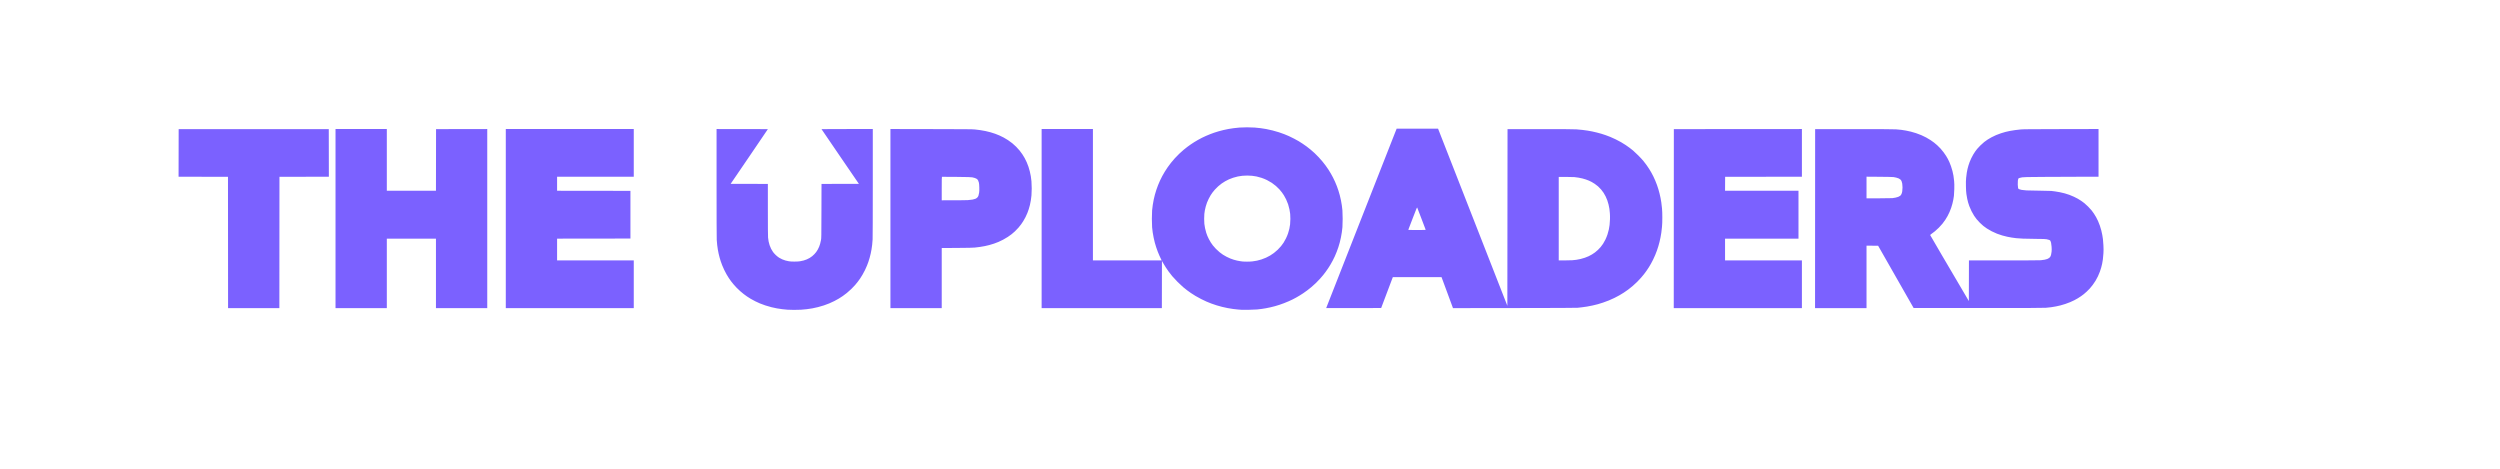
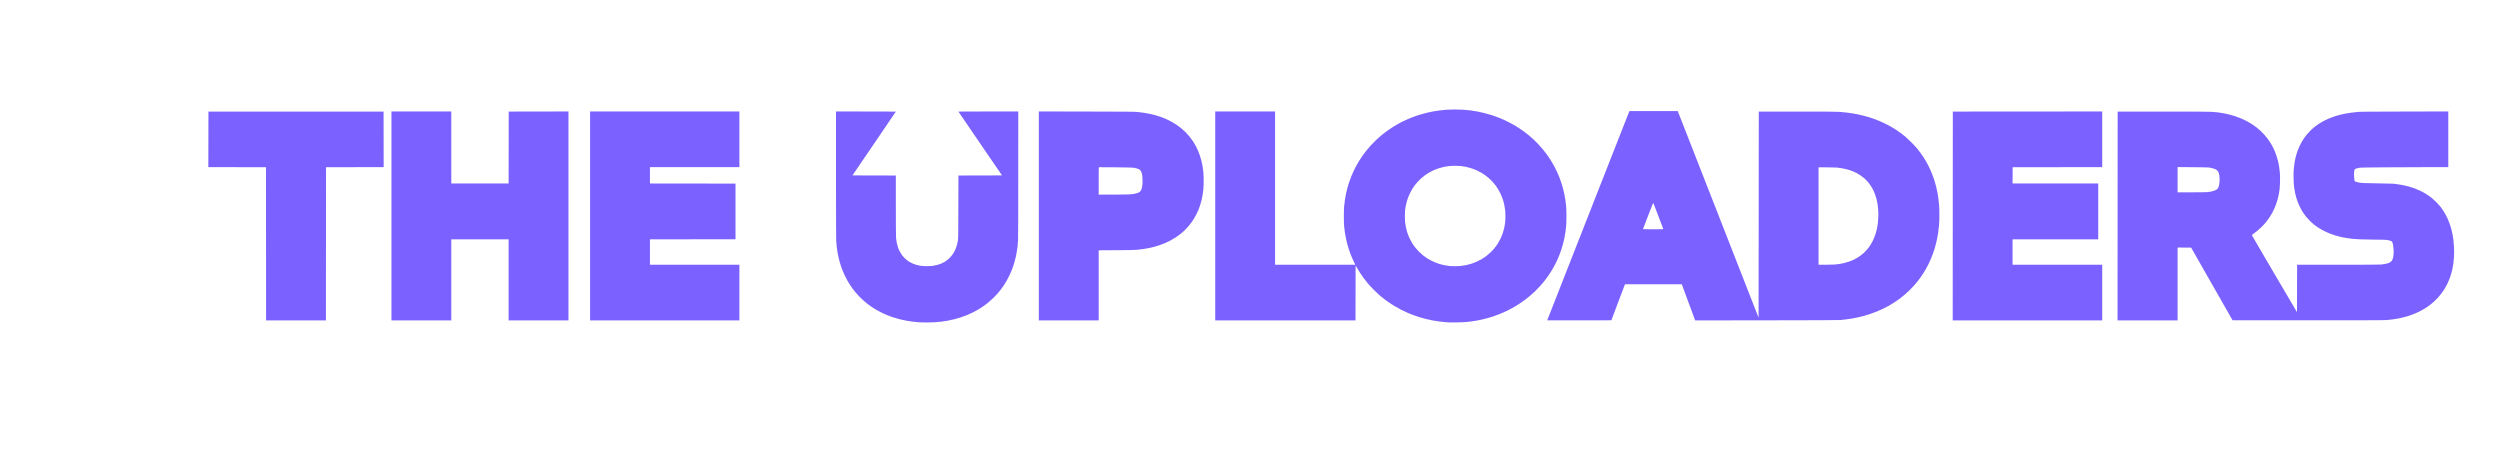
- <svg xmlns="http://www.w3.org/2000/svg" width="128" height="24" viewBox="-250 -50 3500 400">
+ <svg xmlns="http://www.w3.org/2000/svg" width="128" height="24" viewBox="-250 -50 3000 400">
  <path id="Shape" fill="#7b61ff" fill-rule="evenodd" stroke="none" d="M 753.189 2.52 C 808.846 2.52 824.997 2.605 824.988 2.709 C 824.979 2.813 813.261 20.076 798.949 41.071 L 772.926 79.244 L 798.966 79.308 L 825.005 79.372 L 825.008 115.34 C 825.009 138.048 825.107 152.422 825.272 154.331 C 825.416 155.994 825.761 158.483 826.041 159.864 C 826.32 161.244 826.937 163.577 827.413 165.049 C 827.889 166.521 828.842 168.831 829.53 170.183 C 830.218 171.535 831.438 173.553 832.24 174.668 C 833.042 175.784 834.792 177.73 836.127 178.994 C 837.463 180.257 839.529 181.898 840.719 182.64 C 841.909 183.381 843.892 184.423 845.126 184.955 C 846.361 185.487 848.359 186.209 849.568 186.56 C 850.777 186.91 852.974 187.399 854.45 187.646 C 856.383 187.969 858.507 188.094 862.047 188.094 C 865.34 188.094 867.917 187.954 869.859 187.67 C 871.453 187.436 873.777 186.948 875.025 186.584 C 876.272 186.221 878.256 185.531 879.434 185.053 C 880.612 184.574 882.466 183.645 883.554 182.989 C 884.642 182.332 886.256 181.199 887.14 180.471 C 888.025 179.742 889.387 178.475 890.168 177.655 C 890.949 176.835 892.077 175.511 892.674 174.712 C 893.272 173.913 894.272 172.346 894.898 171.228 C 895.523 170.111 896.375 168.346 896.789 167.307 C 897.204 166.268 897.839 164.397 898.201 163.15 C 898.563 161.902 899.099 159.578 899.393 157.984 C 899.919 155.131 899.928 154.508 900.024 117.23 L 900.12 79.372 L 926.277 79.308 L 952.433 79.244 L 926.265 41.005 C 911.873 19.973 900.097 2.71 900.097 2.642 C 900.097 2.575 916.256 2.52 936.005 2.52 L 971.914 2.52 L 971.91 77.669 C 971.908 123.769 971.811 154.467 971.659 157.083 C 971.523 159.428 971.233 162.886 971.015 164.768 C 970.797 166.649 970.395 169.493 970.121 171.087 C 969.847 172.68 969.335 175.288 968.982 176.882 C 968.63 178.476 967.958 181.14 967.49 182.803 C 967.022 184.466 966.252 186.961 965.78 188.346 C 965.307 189.732 964.395 192.173 963.752 193.771 C 963.109 195.368 961.841 198.198 960.935 200.059 C 960.029 201.921 958.482 204.809 957.497 206.478 C 956.511 208.146 955.057 210.476 954.265 211.654 C 953.473 212.831 952.002 214.869 950.995 216.182 C 949.989 217.495 948.233 219.649 947.093 220.97 C 945.952 222.29 943.558 224.788 941.772 226.522 C 939.986 228.255 937.158 230.768 935.488 232.105 C 933.817 233.443 931.265 235.357 929.818 236.358 C 928.37 237.36 925.898 238.956 924.324 239.905 C 922.75 240.854 919.91 242.418 918.012 243.381 C 916.115 244.343 912.924 245.812 910.921 246.645 C 908.918 247.478 905.521 248.742 903.373 249.454 C 901.225 250.165 897.54 251.236 895.183 251.833 C 892.827 252.429 889.256 253.214 887.246 253.576 C 885.236 253.938 881.778 254.456 879.56 254.727 C 877.343 254.999 873.658 255.339 871.371 255.484 C 869.084 255.629 864.662 255.731 861.543 255.711 C 858.425 255.692 854.399 255.578 852.598 255.459 C 850.796 255.339 847.493 255.016 845.259 254.742 C 843.024 254.467 839.622 253.955 837.699 253.604 C 835.776 253.253 832.341 252.512 830.066 251.957 C 827.79 251.402 823.929 250.281 821.484 249.465 C 819.04 248.649 815.639 247.396 813.926 246.681 C 812.213 245.965 809.244 244.594 807.327 243.634 C 805.41 242.674 802.566 241.134 801.005 240.212 C 799.445 239.29 797.091 237.795 795.775 236.89 C 794.458 235.985 792.36 234.451 791.113 233.483 C 789.866 232.514 787.654 230.679 786.199 229.406 C 784.744 228.133 782.476 225.967 781.159 224.594 C 779.843 223.221 777.908 221.08 776.861 219.836 C 775.813 218.592 774.267 216.663 773.425 215.549 C 772.583 214.435 771.157 212.394 770.257 211.014 C 769.356 209.633 767.904 207.257 767.03 205.732 C 766.155 204.208 764.73 201.475 763.863 199.658 C 762.995 197.842 761.729 194.951 761.048 193.233 C 760.367 191.515 759.46 189.033 759.032 187.717 C 758.605 186.4 757.919 184.132 757.508 182.677 C 757.098 181.222 756.471 178.728 756.116 177.134 C 755.761 175.54 755.245 172.932 754.971 171.339 C 754.696 169.745 754.295 166.91 754.079 165.039 C 753.864 163.169 753.576 159.824 753.439 157.606 C 753.285 155.112 753.19 124.774 753.19 78.047 L 753.189 2.52 Z M 1376.73 187.195 L 1376.603 253.228 L 1292.44 253.228 L 1208.277 253.228 L 1208.277 127.874 L 1208.277 2.52 L 1244.185 2.52 L 1280.094 2.52 L 1280.094 94.488 L 1280.094 186.457 L 1328.226 186.457 L 1376.358 186.457 L 1375.382 184.504 C 1374.844 183.43 1373.824 181.233 1373.114 179.623 C 1372.404 178.013 1371.327 175.405 1370.721 173.828 C 1370.115 172.251 1369.156 169.543 1368.589 167.811 C 1368.022 166.079 1367.165 163.187 1366.684 161.386 C 1366.203 159.584 1365.467 156.409 1365.046 154.331 C 1364.626 152.252 1364.056 149.02 1363.779 147.15 C 1363.502 145.279 1363.128 142.104 1362.948 140.094 C 1362.76 138.002 1362.619 132.942 1362.619 128.252 C 1362.619 123.558 1362.759 118.504 1362.948 116.409 C 1363.128 114.4 1363.552 110.921 1363.889 108.678 C 1364.226 106.436 1364.838 103.013 1365.249 101.072 C 1365.661 99.131 1366.395 96.091 1366.88 94.315 C 1367.366 92.539 1368.265 89.556 1368.879 87.685 C 1369.493 85.814 1370.562 82.866 1371.254 81.134 C 1371.947 79.402 1373.184 76.51 1374.005 74.709 C 1374.825 72.907 1376.244 70.06 1377.158 68.381 C 1378.073 66.702 1379.648 63.959 1380.659 62.285 C 1381.669 60.611 1383.511 57.789 1384.751 56.014 C 1385.991 54.24 1388.089 51.427 1389.412 49.764 C 1390.736 48.101 1393.143 45.265 1394.76 43.462 C 1396.377 41.658 1399.219 38.752 1401.075 37.004 C 1402.931 35.256 1405.64 32.832 1407.095 31.617 C 1408.55 30.402 1410.818 28.596 1412.135 27.602 C 1413.451 26.609 1415.606 25.053 1416.922 24.146 C 1418.239 23.238 1420.45 21.784 1421.836 20.915 C 1423.222 20.046 1425.66 18.602 1427.254 17.706 C 1428.848 16.81 1431.342 15.479 1432.798 14.747 C 1434.253 14.016 1436.804 12.824 1438.467 12.098 C 1440.13 11.372 1442.795 10.267 1444.389 9.643 C 1445.983 9.019 1448.421 8.121 1449.807 7.647 C 1451.193 7.174 1453.889 6.333 1455.798 5.779 C 1457.707 5.225 1460.882 4.388 1462.854 3.919 C 1464.825 3.45 1468.025 2.778 1469.966 2.425 C 1471.906 2.073 1475.251 1.56 1477.399 1.286 C 1479.547 1.013 1483.119 0.639 1485.337 0.457 C 1487.554 0.275 1492.26 0.126 1495.794 0.126 C 1499.328 0.126 1504.148 0.274 1506.504 0.455 C 1508.86 0.635 1512.545 1.008 1514.693 1.283 C 1516.841 1.558 1520.426 2.119 1522.66 2.529 C 1524.893 2.94 1528.932 3.835 1531.636 4.519 C 1534.34 5.202 1538.352 6.351 1540.553 7.072 C 1542.753 7.792 1546.085 8.979 1547.956 9.708 C 1549.827 10.437 1552.718 11.644 1554.381 12.391 C 1556.044 13.137 1559.304 14.735 1561.626 15.94 C 1563.947 17.146 1566.895 18.769 1568.177 19.548 C 1569.459 20.326 1571.812 21.818 1573.406 22.862 C 1575 23.907 1577.608 25.726 1579.202 26.906 C 1580.796 28.085 1583.347 30.092 1584.872 31.366 C 1586.396 32.64 1588.861 34.807 1590.35 36.18 C 1591.838 37.553 1594.432 40.151 1596.113 41.953 C 1597.795 43.754 1600.197 46.476 1601.451 48 C 1602.705 49.524 1604.669 52.036 1605.815 53.581 C 1606.961 55.126 1608.75 57.701 1609.79 59.303 C 1610.83 60.904 1612.348 63.382 1613.165 64.808 C 1613.981 66.235 1615.342 68.732 1616.189 70.357 C 1617.036 71.983 1618.341 74.704 1619.09 76.404 C 1619.838 78.105 1620.975 80.857 1621.616 82.52 C 1622.258 84.183 1623.233 86.961 1623.784 88.693 C 1624.335 90.425 1625.181 93.317 1625.665 95.118 C 1626.148 96.92 1626.887 100.094 1627.306 102.173 C 1627.725 104.252 1628.292 107.495 1628.564 109.38 C 1628.837 111.265 1629.21 114.44 1629.393 116.435 C 1629.587 118.552 1629.725 123.473 1629.725 128.252 C 1629.725 132.902 1629.586 137.965 1629.403 139.969 C 1629.225 141.909 1628.85 145.083 1628.57 147.024 C 1628.289 148.964 1627.724 152.195 1627.314 154.203 C 1626.904 156.212 1626.167 159.387 1625.677 161.258 C 1625.187 163.13 1624.322 166.079 1623.754 167.811 C 1623.186 169.543 1622.126 172.491 1621.398 174.362 C 1620.67 176.233 1619.484 179.068 1618.763 180.661 C 1618.041 182.255 1616.76 184.863 1615.916 186.457 C 1615.071 188.05 1613.685 190.545 1612.836 192 C 1611.987 193.455 1610.479 195.872 1609.485 197.37 C 1608.491 198.868 1606.864 201.193 1605.87 202.535 C 1604.875 203.878 1603.348 205.862 1602.475 206.944 C 1601.603 208.027 1599.635 210.316 1598.102 212.03 C 1596.569 213.745 1593.872 216.531 1592.109 218.221 C 1590.346 219.911 1587.599 222.391 1586.006 223.733 C 1584.412 225.074 1581.747 227.194 1580.084 228.443 C 1578.421 229.693 1575.869 231.506 1574.414 232.473 C 1572.959 233.441 1570.634 234.919 1569.249 235.759 C 1567.863 236.599 1565.708 237.853 1564.461 238.546 C 1563.213 239.24 1561.059 240.375 1559.673 241.069 C 1558.287 241.763 1555.792 242.924 1554.129 243.65 C 1552.466 244.375 1549.575 245.563 1547.704 246.29 C 1545.833 247.016 1542.884 248.076 1541.152 248.644 C 1539.42 249.212 1536.585 250.069 1534.852 250.547 C 1533.12 251.026 1530.172 251.761 1528.301 252.181 C 1526.43 252.602 1523.595 253.177 1522.001 253.461 C 1520.407 253.744 1517.856 254.152 1516.331 254.368 C 1514.807 254.584 1511.859 254.93 1509.78 255.137 C 1507.639 255.349 1502.503 255.551 1497.936 255.601 C 1493.501 255.649 1489.192 255.648 1488.361 255.598 C 1487.529 255.547 1485.375 255.384 1483.573 255.236 C 1481.771 255.087 1478.596 254.737 1476.517 254.458 C 1474.438 254.179 1470.98 253.62 1468.832 253.215 C 1466.684 252.811 1463.168 252.042 1461.02 251.507 C 1458.872 250.972 1455.357 249.992 1453.208 249.329 C 1451.06 248.667 1447.715 247.525 1445.775 246.793 C 1443.835 246.06 1440.83 244.848 1439.097 244.099 C 1437.365 243.351 1433.963 241.728 1431.538 240.493 C 1429.112 239.257 1425.54 237.295 1423.6 236.132 C 1421.66 234.968 1418.825 233.16 1417.3 232.113 C 1415.776 231.066 1413.395 229.357 1412.009 228.316 C 1410.623 227.274 1408.128 225.287 1406.465 223.899 C 1404.802 222.511 1401.279 219.216 1398.636 216.577 C 1395.994 213.939 1392.612 210.306 1391.121 208.504 C 1389.63 206.702 1387.4 203.842 1386.164 202.148 C 1384.929 200.454 1383.028 197.676 1381.94 195.975 C 1380.851 194.274 1379.234 191.602 1378.346 190.038 L 1376.73 187.195 Z M 69.297 253.228 L 69.17 69.417 L 34.584 69.353 L -0.002 69.29 L 0.062 35.968 L 0.126 2.646 L 105.205 2.646 L 210.283 2.646 L 210.347 35.968 L 210.411 69.29 L 175.825 69.353 L 141.239 69.417 L 141.175 161.323 L 141.112 253.228 L 105.205 253.228 L 69.297 253.228 Z M 219.733 253.228 L 219.733 2.52 L 255.641 2.52 L 291.549 2.52 L 291.549 45.732 L 291.549 88.945 L 325.944 88.945 L 360.34 88.945 L 360.404 45.795 L 360.467 2.646 L 396.312 2.582 L 432.158 2.518 L 432.158 127.873 L 432.158 253.228 L 396.249 253.228 L 360.341 253.228 L 360.341 204.598 L 360.341 155.969 L 325.945 155.969 L 291.549 155.969 L 291.549 204.598 L 291.549 253.228 L 255.641 253.228 L 219.733 253.228 Z M 458.112 253.228 L 458.112 2.52 L 547.694 2.52 L 637.275 2.52 L 637.275 35.906 L 637.275 69.291 L 583.602 69.291 L 529.928 69.291 L 529.928 79.118 L 529.928 88.944 L 581.271 89.007 L 632.613 89.071 L 632.613 122.457 L 632.613 155.843 L 581.271 155.906 L 529.928 155.97 L 529.928 171.213 L 529.928 186.457 L 583.602 186.457 L 637.275 186.457 L 637.275 219.843 L 637.275 253.228 L 547.694 253.228 L 458.112 253.228 Z M 996.608 253.228 L 996.608 2.495 L 1053.746 2.604 C 1103.58 2.7 1111.384 2.765 1114.79 3.114 C 1116.938 3.334 1120.34 3.752 1122.35 4.042 C 1124.359 4.333 1127.648 4.916 1129.657 5.338 C 1131.667 5.759 1134.872 6.545 1136.781 7.084 C 1138.689 7.623 1141.637 8.566 1143.332 9.181 C 1145.027 9.795 1147.688 10.861 1149.244 11.549 C 1150.8 12.237 1153.408 13.506 1155.04 14.37 C 1156.671 15.233 1159.448 16.895 1161.21 18.063 C 1162.972 19.23 1165.636 21.169 1167.131 22.372 C 1168.626 23.574 1171.1 25.807 1172.629 27.334 C 1174.159 28.861 1176.383 31.331 1177.572 32.823 C 1178.761 34.314 1180.472 36.639 1181.375 37.988 C 1182.277 39.337 1183.708 41.689 1184.556 43.215 C 1185.404 44.741 1186.719 47.424 1187.477 49.178 C 1188.236 50.931 1189.318 53.747 1189.883 55.435 C 1190.447 57.122 1191.293 60.07 1191.763 61.985 C 1192.234 63.899 1192.857 66.881 1193.149 68.61 C 1193.441 70.339 1193.846 73.553 1194.048 75.751 C 1194.251 77.961 1194.414 82.451 1194.412 85.795 C 1194.409 89.121 1194.248 93.487 1194.053 95.496 C 1193.858 97.506 1193.453 100.67 1193.152 102.528 C 1192.852 104.386 1192.274 107.278 1191.867 108.953 C 1191.46 110.629 1190.722 113.247 1190.226 114.772 C 1189.731 116.296 1188.858 118.734 1188.286 120.189 C 1187.713 121.644 1186.545 124.213 1185.689 125.899 C 1184.833 127.584 1183.432 130.078 1182.576 131.442 C 1181.72 132.806 1180.377 134.816 1179.592 135.91 C 1178.807 137.004 1177.119 139.118 1175.842 140.607 C 1174.564 142.096 1172.345 144.402 1170.911 145.732 C 1169.476 147.062 1167.347 148.904 1166.178 149.825 C 1165.01 150.746 1162.636 152.437 1160.904 153.582 C 1159.171 154.727 1156.173 156.491 1154.241 157.501 C 1152.309 158.511 1149.418 159.893 1147.816 160.573 C 1146.213 161.252 1143.428 162.315 1141.627 162.934 C 1139.825 163.553 1136.877 164.448 1135.075 164.923 C 1133.273 165.398 1130.4 166.071 1128.689 166.418 C 1126.978 166.766 1123.986 167.283 1122.039 167.568 C 1120.092 167.852 1116.786 168.255 1114.692 168.463 C 1111.801 168.749 1105.773 168.875 1089.654 168.983 L 1068.424 169.126 L 1068.424 211.177 L 1068.424 253.228 L 1032.516 253.228 L 996.608 253.228 Z M 1705.303 2.016 L 1763.285 2.016 L 1772.056 24.434 C 1776.88 36.764 1785.512 58.823 1791.238 73.453 C 1796.964 88.083 1814.844 133.783 1830.971 175.008 L 1860.293 249.963 L 1860.419 126.304 L 1860.545 2.646 L 1906.407 2.646 C 1941.632 2.646 1953.35 2.722 1956.93 2.975 C 1959.494 3.156 1963.406 3.519 1965.624 3.78 C 1967.841 4.042 1971.073 4.485 1972.806 4.766 C 1974.538 5.046 1977.316 5.554 1978.979 5.894 C 1980.642 6.234 1983.647 6.925 1985.657 7.43 C 1987.667 7.934 1990.558 8.724 1992.083 9.185 C 1993.607 9.645 1996.328 10.539 1998.13 11.17 C 1999.932 11.801 2002.823 12.9 2004.556 13.613 C 2006.288 14.325 2009.577 15.81 2011.864 16.914 C 2014.15 18.018 2017.609 19.841 2019.549 20.966 C 2021.489 22.091 2024.381 23.884 2025.975 24.951 C 2027.569 26.017 2030.007 27.738 2031.392 28.775 C 2032.778 29.811 2034.99 31.548 2036.306 32.634 C 2037.623 33.72 2040.863 36.771 2043.507 39.414 C 2046.151 42.058 2049.422 45.581 2050.776 47.244 C 2052.13 48.907 2054.162 51.571 2055.292 53.163 C 2056.422 54.756 2058.049 57.164 2058.907 58.516 C 2059.765 59.867 2061.085 62.079 2061.84 63.431 C 2062.595 64.783 2063.841 67.146 2064.608 68.682 C 2065.375 70.217 2066.619 72.938 2067.372 74.729 C 2068.126 76.519 2069.21 79.288 2069.781 80.882 C 2070.352 82.476 2071.211 85.083 2071.69 86.677 C 2072.168 88.271 2072.918 90.992 2073.355 92.724 C 2073.793 94.457 2074.427 97.291 2074.764 99.024 C 2075.102 100.756 2075.596 103.647 2075.863 105.449 C 2076.129 107.25 2076.552 110.935 2076.801 113.638 C 2077.124 117.136 2077.254 120.837 2077.254 126.488 C 2077.254 132.139 2077.124 135.84 2076.801 139.339 C 2076.552 142.041 2076.13 145.732 2075.865 147.542 C 2075.6 149.351 2075.087 152.356 2074.727 154.219 C 2074.366 156.082 2073.73 158.967 2073.313 160.63 C 2072.896 162.293 2072.169 164.957 2071.697 166.551 C 2071.225 168.145 2070.335 170.866 2069.719 172.598 C 2069.104 174.331 2067.984 177.222 2067.23 179.024 C 2066.477 180.825 2065.164 183.696 2064.314 185.403 C 2063.463 187.11 2062.158 189.604 2061.414 190.946 C 2060.669 192.288 2059.381 194.472 2058.551 195.799 C 2057.721 197.126 2056.217 199.394 2055.208 200.838 C 2054.198 202.283 2052.575 204.485 2051.6 205.732 C 2050.625 206.98 2048.726 209.247 2047.381 210.772 C 2046.036 212.296 2043.589 214.891 2041.944 216.539 C 2040.298 218.187 2037.478 220.787 2035.676 222.318 C 2033.875 223.848 2031.096 226.072 2029.501 227.259 C 2027.906 228.446 2025.185 230.341 2023.453 231.47 C 2021.722 232.598 2018.888 234.328 2017.155 235.314 C 2015.423 236.299 2012.27 237.958 2010.149 239 C 2008.028 240.042 2004.499 241.626 2002.307 242.52 C 2000.114 243.414 1996.433 244.775 1994.127 245.545 C 1991.821 246.315 1988.502 247.337 1986.753 247.817 C 1985.003 248.296 1981.802 249.08 1979.638 249.559 C 1977.474 250.038 1974.002 250.712 1971.924 251.058 C 1969.845 251.403 1966.556 251.867 1964.616 252.088 C 1962.676 252.31 1959.954 252.614 1958.568 252.765 C 1956.822 252.955 1929.678 253.07 1870.11 253.141 L 1784.171 253.242 L 1776.898 233.519 C 1772.898 222.671 1769.293 212.917 1768.887 211.843 L 1768.148 209.89 L 1734.048 209.89 L 1699.948 209.89 L 1699.3 211.591 C 1698.944 212.526 1695.271 222.249 1691.138 233.197 L 1683.623 253.102 L 1645.146 253.166 C 1623.983 253.201 1606.669 253.185 1606.669 253.129 C 1606.669 253.074 1627.073 201.083 1652.012 137.595 C 1676.951 74.107 1699.143 17.629 1701.329 12.089 L 1705.303 2.016 Z M 2093.255 253.228 L 2093.381 2.646 L 2183.026 2.582 L 2272.67 2.519 L 2272.67 35.905 L 2272.67 69.29 L 2218.934 69.354 L 2165.198 69.417 L 2165.132 79.181 L 2165.066 88.945 L 2216.474 88.945 L 2267.882 88.945 L 2267.882 122.457 L 2267.882 155.969 L 2216.477 155.969 L 2165.072 155.969 L 2165.072 171.213 L 2165.072 186.457 L 2218.871 186.457 L 2272.67 186.457 L 2272.67 219.843 L 2272.67 253.228 L 2182.962 253.228 L 2093.255 253.228 Z M 2291.064 253.228 L 2291.191 2.646 L 2345.494 2.646 C 2385.847 2.646 2400.963 2.725 2404.333 2.956 C 2406.828 3.126 2410.23 3.445 2411.893 3.665 C 2413.556 3.884 2416.448 4.345 2418.318 4.688 C 2420.189 5.032 2423.299 5.705 2425.228 6.185 C 2427.157 6.664 2430.439 7.625 2432.521 8.321 C 2434.604 9.017 2437.902 10.263 2439.849 11.09 C 2441.797 11.918 2444.865 13.398 2446.667 14.381 C 2448.469 15.363 2451.19 16.987 2452.715 17.99 C 2454.239 18.993 2456.45 20.561 2457.628 21.475 C 2458.806 22.389 2460.848 24.109 2462.164 25.298 C 2463.481 26.486 2465.561 28.566 2466.787 29.918 C 2468.012 31.271 2469.946 33.625 2471.083 35.15 C 2472.22 36.674 2473.781 38.942 2474.551 40.189 C 2475.322 41.436 2476.408 43.307 2476.964 44.346 C 2477.52 45.386 2478.497 47.386 2479.133 48.791 C 2479.77 50.197 2480.811 52.861 2481.446 54.713 C 2482.081 56.564 2482.982 59.553 2483.448 61.354 C 2483.913 63.156 2484.534 66.047 2484.828 67.78 C 2485.122 69.512 2485.545 72.887 2485.767 75.28 C 2486.082 78.662 2486.137 81.16 2486.015 86.493 C 2485.928 90.267 2485.689 94.602 2485.483 96.126 C 2485.277 97.65 2484.873 100.145 2484.586 101.669 C 2484.299 103.194 2483.735 105.688 2483.332 107.213 C 2482.929 108.737 2482.154 111.304 2481.61 112.916 C 2481.066 114.529 2480.031 117.176 2479.312 118.799 C 2478.592 120.423 2477.377 122.902 2476.613 124.308 C 2475.848 125.715 2474.396 128.113 2473.385 129.638 C 2472.375 131.162 2470.599 133.6 2469.438 135.054 C 2468.279 136.509 2465.972 139.046 2464.313 140.693 C 2462.654 142.34 2460.209 144.569 2458.879 145.645 C 2457.55 146.721 2455.506 148.274 2454.336 149.096 C 2453.167 149.918 2452.225 150.752 2452.243 150.949 C 2452.261 151.146 2459.427 163.471 2468.169 178.338 C 2476.91 193.205 2489.086 213.917 2495.225 224.364 L 2506.388 243.36 L 2506.452 214.908 L 2506.516 186.457 L 2555.337 186.454 C 2586.901 186.452 2605.228 186.359 2607.183 186.19 C 2608.845 186.047 2611.227 185.72 2612.474 185.464 C 2613.722 185.208 2615.398 184.75 2616.199 184.447 C 2617.001 184.143 2618.133 183.531 2618.716 183.086 C 2619.299 182.642 2620.034 181.896 2620.349 181.429 C 2620.663 180.962 2621.15 179.839 2621.429 178.934 C 2621.709 178.029 2622.067 175.912 2622.226 174.229 C 2622.445 171.904 2622.442 170.232 2622.215 167.272 C 2622.05 165.128 2621.732 162.644 2621.508 161.75 C 2621.284 160.857 2620.892 159.71 2620.635 159.201 C 2620.261 158.457 2619.895 158.173 2618.765 157.751 C 2617.992 157.461 2616.431 157.042 2615.295 156.819 C 2613.612 156.488 2610.972 156.397 2601.009 156.329 C 2594.287 156.283 2585.896 156.122 2582.362 155.971 C 2578.828 155.82 2574.462 155.53 2572.66 155.326 C 2570.859 155.122 2568.012 154.733 2566.333 154.461 C 2564.655 154.189 2561.877 153.67 2560.16 153.307 C 2558.442 152.944 2555.318 152.154 2553.218 151.552 C 2551.116 150.949 2547.771 149.815 2545.784 149.031 C 2543.796 148.248 2540.463 146.732 2538.377 145.662 C 2536.291 144.592 2533.286 142.854 2531.699 141.801 C 2530.113 140.747 2527.851 139.113 2526.673 138.17 C 2525.495 137.227 2523.283 135.205 2521.758 133.677 C 2520.233 132.148 2518.192 129.9 2517.222 128.681 C 2516.252 127.462 2514.686 125.308 2513.74 123.894 C 2512.794 122.48 2511.14 119.557 2510.065 117.399 C 2508.989 115.24 2507.629 112.122 2507.042 110.469 C 2506.455 108.817 2505.704 106.536 2505.374 105.401 C 2505.044 104.265 2504.479 101.941 2504.117 100.235 C 2503.755 98.529 2503.23 95.49 2502.951 93.48 C 2502.587 90.86 2502.403 87.796 2502.301 82.646 C 2502.19 76.99 2502.25 74.508 2502.584 70.96 C 2502.818 68.482 2503.236 65.137 2503.513 63.527 C 2503.79 61.916 2504.253 59.578 2504.542 58.331 C 2504.831 57.083 2505.396 54.986 2505.798 53.669 C 2506.201 52.353 2506.933 50.198 2507.425 48.882 C 2507.917 47.565 2508.938 45.184 2509.694 43.591 C 2510.45 41.997 2511.708 39.616 2512.489 38.299 C 2513.271 36.983 2514.506 35.055 2515.234 34.016 C 2515.962 32.976 2517.207 31.332 2518 30.362 C 2518.792 29.392 2520.813 27.231 2522.49 25.56 C 2524.167 23.888 2526.616 21.688 2527.933 20.671 C 2529.249 19.653 2531.404 18.112 2532.72 17.247 C 2534.037 16.382 2536.532 14.921 2538.264 14.001 C 2539.997 13.081 2542.831 11.723 2544.564 10.983 C 2546.296 10.243 2549.358 9.101 2551.367 8.446 C 2553.377 7.791 2556.269 6.933 2557.793 6.539 C 2559.318 6.144 2562.039 5.539 2563.841 5.193 C 2565.643 4.848 2568.818 4.328 2570.898 4.039 C 2572.978 3.749 2576.55 3.335 2578.836 3.117 C 2582.409 2.777 2590.355 2.706 2635.468 2.606 L 2687.944 2.49 L 2687.944 35.891 L 2687.944 69.291 L 2663.439 69.319 C 2649.96 69.335 2626.403 69.436 2611.088 69.545 C 2587.687 69.71 2582.902 69.804 2581.102 70.131 C 2579.924 70.345 2578.297 70.719 2577.486 70.961 C 2576.582 71.232 2575.87 71.618 2575.645 71.961 C 2575.444 72.269 2575.154 73.523 2575.002 74.748 C 2574.843 76.025 2574.787 78.483 2574.87 80.504 C 2574.95 82.444 2575.155 84.527 2575.325 85.134 C 2575.594 86.086 2575.788 86.303 2576.764 86.735 C 2577.385 87.009 2578.926 87.448 2580.19 87.708 C 2581.454 87.969 2584.529 88.301 2587.024 88.446 C 2589.518 88.591 2597.853 88.759 2605.545 88.82 C 2613.237 88.882 2620.551 89.048 2621.798 89.189 C 2623.045 89.33 2625.427 89.624 2627.09 89.842 C 2628.752 90.061 2631.759 90.569 2633.77 90.973 C 2635.781 91.377 2638.843 92.095 2640.575 92.57 C 2642.307 93.044 2645.197 93.965 2646.998 94.615 C 2648.799 95.266 2651.746 96.493 2653.548 97.343 C 2655.35 98.193 2657.788 99.439 2658.966 100.11 C 2660.144 100.782 2662.185 102.054 2663.502 102.938 C 2664.818 103.821 2666.859 105.311 2668.037 106.247 C 2669.215 107.183 2671.605 109.371 2673.348 111.109 C 2675.091 112.846 2677.283 115.232 2678.219 116.409 C 2679.154 117.587 2680.634 119.628 2681.507 120.945 C 2682.38 122.261 2683.729 124.467 2684.505 125.845 C 2685.281 127.224 2686.529 129.719 2687.279 131.389 C 2688.028 133.059 2689.168 135.943 2689.81 137.799 C 2690.453 139.654 2691.368 142.716 2691.843 144.602 C 2692.317 146.488 2692.944 149.361 2693.235 150.986 C 2693.525 152.611 2693.925 155.219 2694.122 156.781 C 2694.32 158.344 2694.62 162.249 2694.79 165.46 C 2695.031 170.025 2695.033 172.443 2694.798 176.547 C 2694.632 179.433 2694.275 183.326 2694.004 185.197 C 2693.734 187.068 2693.277 189.732 2692.99 191.118 C 2692.703 192.504 2692.126 194.871 2691.708 196.377 C 2691.291 197.884 2690.43 200.548 2689.797 202.298 C 2689.164 204.048 2687.942 206.954 2687.082 208.756 C 2686.222 210.557 2684.698 213.384 2683.694 215.037 C 2682.69 216.691 2680.921 219.298 2679.762 220.833 C 2678.604 222.367 2676.767 224.608 2675.681 225.812 C 2674.595 227.017 2672.63 228.99 2671.313 230.198 C 2669.997 231.405 2668.182 232.981 2667.281 233.699 C 2666.381 234.417 2664.68 235.684 2663.502 236.514 C 2662.324 237.345 2660.288 238.669 2658.979 239.457 C 2657.669 240.246 2655.401 241.501 2653.939 242.247 C 2652.477 242.994 2649.892 244.187 2648.194 244.899 C 2646.497 245.612 2643.436 246.753 2641.391 247.435 C 2639.346 248.118 2636.323 249.017 2634.672 249.433 C 2633.021 249.85 2630.244 250.474 2628.498 250.821 C 2626.753 251.168 2623.768 251.676 2621.863 251.95 C 2619.959 252.224 2616.501 252.595 2614.178 252.775 C 2610.823 253.035 2591.353 253.102 2519.52 253.102 L 2429.085 253.102 L 2404.233 209.512 L 2379.382 165.921 L 2371.258 165.855 L 2363.133 165.788 L 2363.133 209.508 L 2363.133 253.228 L 2327.099 253.228 L 2291.064 253.228 Z M 1495.668 188.176 C 1498.23 188.202 1501.32 188.062 1503.354 187.826 C 1505.225 187.609 1508.116 187.146 1509.78 186.797 C 1511.443 186.447 1514.278 185.676 1516.079 185.083 C 1517.881 184.491 1520.73 183.384 1522.411 182.624 C 1524.092 181.864 1526.672 180.525 1528.146 179.647 C 1529.619 178.77 1532.001 177.168 1533.439 176.089 C 1534.877 175.009 1537.265 172.969 1538.745 171.557 C 1540.224 170.144 1542.356 167.844 1543.483 166.447 C 1544.609 165.049 1546.197 162.885 1547.012 161.638 C 1547.827 160.391 1549.316 157.719 1550.322 155.701 C 1551.328 153.682 1552.672 150.451 1553.31 148.52 C 1553.948 146.588 1554.761 143.697 1555.116 142.094 C 1555.471 140.491 1555.932 137.714 1556.142 135.922 C 1556.352 134.13 1556.523 130.72 1556.523 128.343 C 1556.523 125.966 1556.405 122.848 1556.261 121.413 C 1556.116 119.977 1555.661 117.121 1555.249 115.066 C 1554.837 113.01 1553.984 109.778 1553.352 107.884 C 1552.72 105.991 1551.474 102.922 1550.583 101.065 C 1549.691 99.209 1548.312 96.66 1547.518 95.401 C 1546.724 94.143 1545.438 92.261 1544.66 91.218 C 1543.882 90.176 1542.322 88.282 1541.192 87.009 C 1540.062 85.737 1537.862 83.599 1536.302 82.257 C 1534.743 80.916 1532.123 78.92 1530.481 77.822 C 1528.84 76.724 1525.814 74.992 1523.757 73.974 C 1521.555 72.883 1518.413 71.594 1516.111 70.838 C 1513.962 70.131 1510.808 69.27 1509.102 68.923 C 1507.396 68.577 1504.582 68.149 1502.85 67.973 C 1501.118 67.797 1498.056 67.654 1496.046 67.654 C 1494.037 67.654 1490.976 67.798 1489.244 67.974 C 1487.512 68.151 1484.678 68.586 1482.944 68.942 C 1481.211 69.298 1478.319 70.076 1476.517 70.67 C 1474.716 71.264 1472.041 72.279 1470.573 72.924 C 1469.105 73.57 1466.694 74.802 1465.215 75.663 C 1463.736 76.524 1461.517 77.943 1460.285 78.817 C 1459.052 79.691 1456.877 81.448 1455.452 82.722 C 1454.026 83.997 1451.956 86.06 1450.852 87.307 C 1449.748 88.554 1448.227 90.406 1447.473 91.422 C 1446.719 92.438 1445.541 94.176 1444.854 95.283 C 1444.167 96.39 1442.944 98.62 1442.137 100.239 C 1441.33 101.857 1440.253 104.299 1439.743 105.666 C 1439.233 107.032 1438.439 109.527 1437.977 111.211 C 1437.516 112.894 1436.957 115.348 1436.736 116.663 C 1436.515 117.979 1436.22 120.076 1436.08 121.323 C 1435.94 122.57 1435.825 125.664 1435.823 128.199 C 1435.822 130.734 1435.941 133.908 1436.087 135.254 C 1436.233 136.6 1436.681 139.345 1437.083 141.354 C 1437.485 143.364 1438.227 146.255 1438.732 147.78 C 1439.236 149.304 1439.969 151.306 1440.359 152.228 C 1440.75 153.15 1441.659 155.077 1442.379 156.511 C 1443.098 157.945 1444.311 160.077 1445.074 161.249 C 1445.837 162.421 1447.152 164.291 1447.998 165.406 C 1448.842 166.521 1450.729 168.665 1452.19 170.171 C 1453.651 171.676 1455.98 173.823 1457.366 174.942 C 1458.752 176.061 1460.907 177.639 1462.154 178.449 C 1463.401 179.259 1465.669 180.56 1467.194 181.342 C 1468.718 182.123 1471.043 183.201 1472.359 183.736 C 1473.675 184.272 1475.83 185.041 1477.147 185.446 C 1478.464 185.85 1480.585 186.412 1481.86 186.695 C 1483.136 186.977 1485.29 187.374 1486.648 187.575 C 1488.006 187.777 1489.627 187.985 1490.251 188.037 C 1490.874 188.09 1493.312 188.152 1495.668 188.176 Z M 1932.236 69.543 L 1932.236 186.457 L 1940.137 186.457 C 1944.482 186.457 1949.5 186.34 1951.287 186.196 C 1953.074 186.053 1955.727 185.763 1957.182 185.551 C 1958.638 185.339 1961.189 184.84 1962.852 184.442 C 1964.515 184.044 1967.181 183.267 1968.775 182.714 C 1970.37 182.162 1972.751 181.21 1974.067 180.599 C 1975.383 179.988 1977.482 178.871 1978.732 178.117 C 1979.982 177.362 1981.91 176.068 1983.016 175.239 C 1984.122 174.41 1985.978 172.825 1987.141 171.717 C 1988.304 170.608 1990.019 168.794 1990.953 167.685 C 1991.886 166.576 1993.398 164.524 1994.313 163.125 C 1995.227 161.726 1996.711 159.069 1997.611 157.222 C 1998.51 155.374 1999.807 152.154 2000.492 150.065 C 2001.177 147.977 2002.028 144.85 2002.383 143.118 C 2002.737 141.386 2003.204 138.551 2003.421 136.819 C 2003.638 135.087 2003.886 131.557 2003.972 128.975 C 2004.067 126.137 2004.012 122.8 2003.832 120.534 C 2003.669 118.474 2003.363 115.597 2003.151 114.142 C 2002.939 112.687 2002.422 110.085 2002.002 108.361 C 2001.581 106.637 2000.792 103.972 2000.247 102.44 C 1999.702 100.907 1998.646 98.406 1997.9 96.882 C 1997.154 95.357 1995.872 93.09 1995.052 91.843 C 1994.231 90.595 1992.666 88.509 1991.573 87.207 C 1990.48 85.904 1988.56 83.939 1987.306 82.841 C 1986.052 81.742 1983.95 80.124 1982.633 79.245 C 1981.316 78.366 1979.355 77.171 1978.274 76.59 C 1977.193 76.009 1975.408 75.154 1974.308 74.69 C 1973.207 74.226 1971.283 73.503 1970.031 73.084 C 1968.78 72.664 1966.63 72.036 1965.254 71.687 C 1963.877 71.338 1961.413 70.833 1959.778 70.564 C 1958.142 70.296 1955.566 69.956 1954.052 69.81 C 1952.538 69.663 1947.01 69.543 1941.767 69.543 L 1932.236 69.543 Z M 1733.796 143.874 C 1744.647 143.874 1746.054 143.83 1745.926 143.493 C 1745.847 143.283 1743.273 136.509 1740.207 128.438 C 1737.14 120.367 1734.443 113.326 1734.213 112.792 C 1733.794 111.82 1733.794 111.82 1727.792 127.462 C 1724.491 136.065 1721.73 143.277 1721.656 143.489 C 1721.536 143.831 1722.896 143.874 1733.796 143.874 Z M 1068.424 102.299 C 1093.519 102.296 1102.66 102.182 1104.928 102.044 C 1107.196 101.906 1110.163 101.567 1111.521 101.29 C 1112.88 101.013 1114.653 100.534 1115.46 100.225 C 1116.367 99.878 1117.375 99.227 1118.094 98.524 C 1118.887 97.75 1119.437 96.905 1119.814 95.883 C 1120.118 95.056 1120.546 93.185 1120.763 91.725 C 1121.064 89.706 1121.126 87.925 1121.022 84.283 C 1120.936 81.297 1120.734 78.833 1120.484 77.732 C 1120.263 76.762 1119.771 75.345 1119.389 74.583 C 1118.971 73.747 1118.286 72.889 1117.663 72.422 C 1117.094 71.995 1115.847 71.395 1114.891 71.088 C 1113.935 70.781 1112.245 70.355 1111.136 70.141 C 1109.496 69.824 1105.382 69.709 1089.087 69.52 C 1078.069 69.392 1068.913 69.342 1068.74 69.408 C 1068.492 69.502 1068.424 73.037 1068.424 85.913 L 1068.424 102.299 Z M 2363.133 69.242 L 2363.133 99.528 L 2380.079 99.525 C 2390.042 99.524 2397.96 99.417 2399.293 99.264 C 2400.541 99.122 2402.6 98.788 2403.869 98.523 C 2405.139 98.259 2406.811 97.775 2407.584 97.449 C 2408.358 97.123 2409.489 96.504 2410.099 96.075 C 2410.893 95.515 2411.427 94.842 2411.986 93.694 C 2412.488 92.665 2412.901 91.242 2413.147 89.701 C 2413.357 88.384 2413.529 85.933 2413.53 84.253 C 2413.53 82.574 2413.355 80.193 2413.141 78.962 C 2412.927 77.731 2412.489 76.15 2412.168 75.448 C 2411.847 74.746 2411.169 73.768 2410.662 73.275 C 2410.154 72.782 2409.066 72.076 2408.243 71.707 C 2407.42 71.338 2405.864 70.816 2404.784 70.547 C 2403.705 70.278 2401.971 69.934 2400.931 69.784 C 2399.792 69.619 2391.917 69.457 2381.087 69.376 L 2363.133 69.242 Z" />
</svg>
